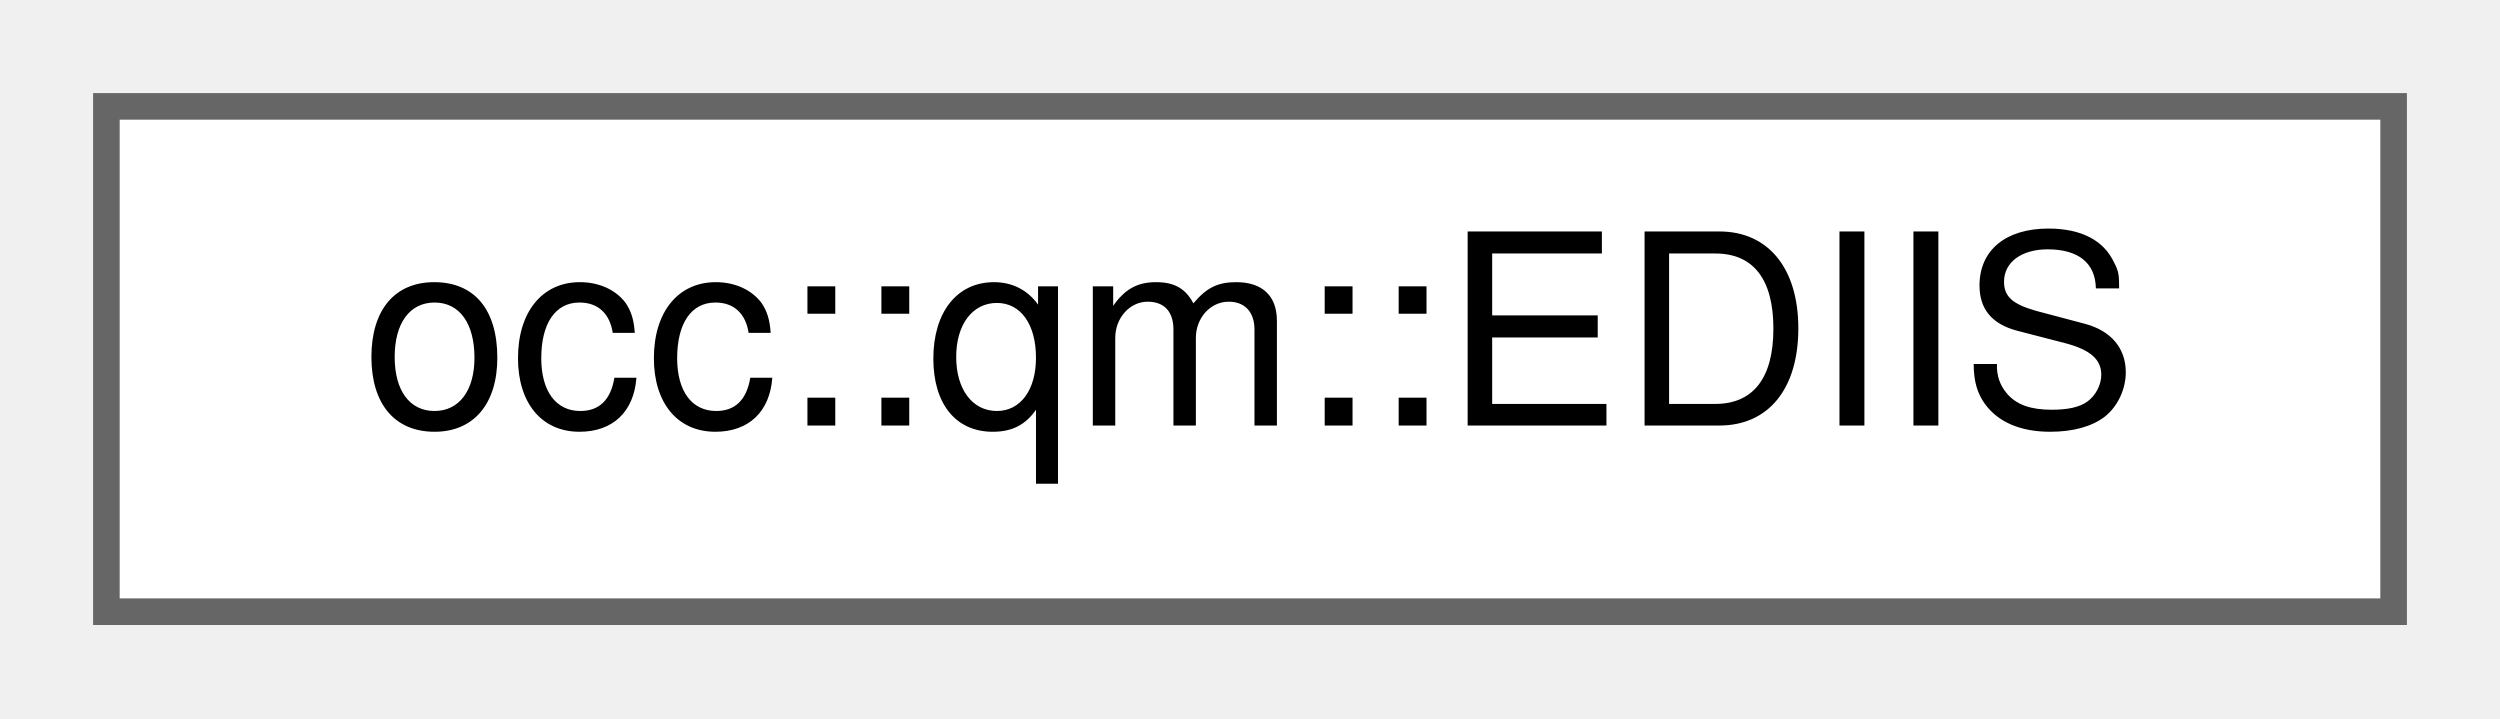
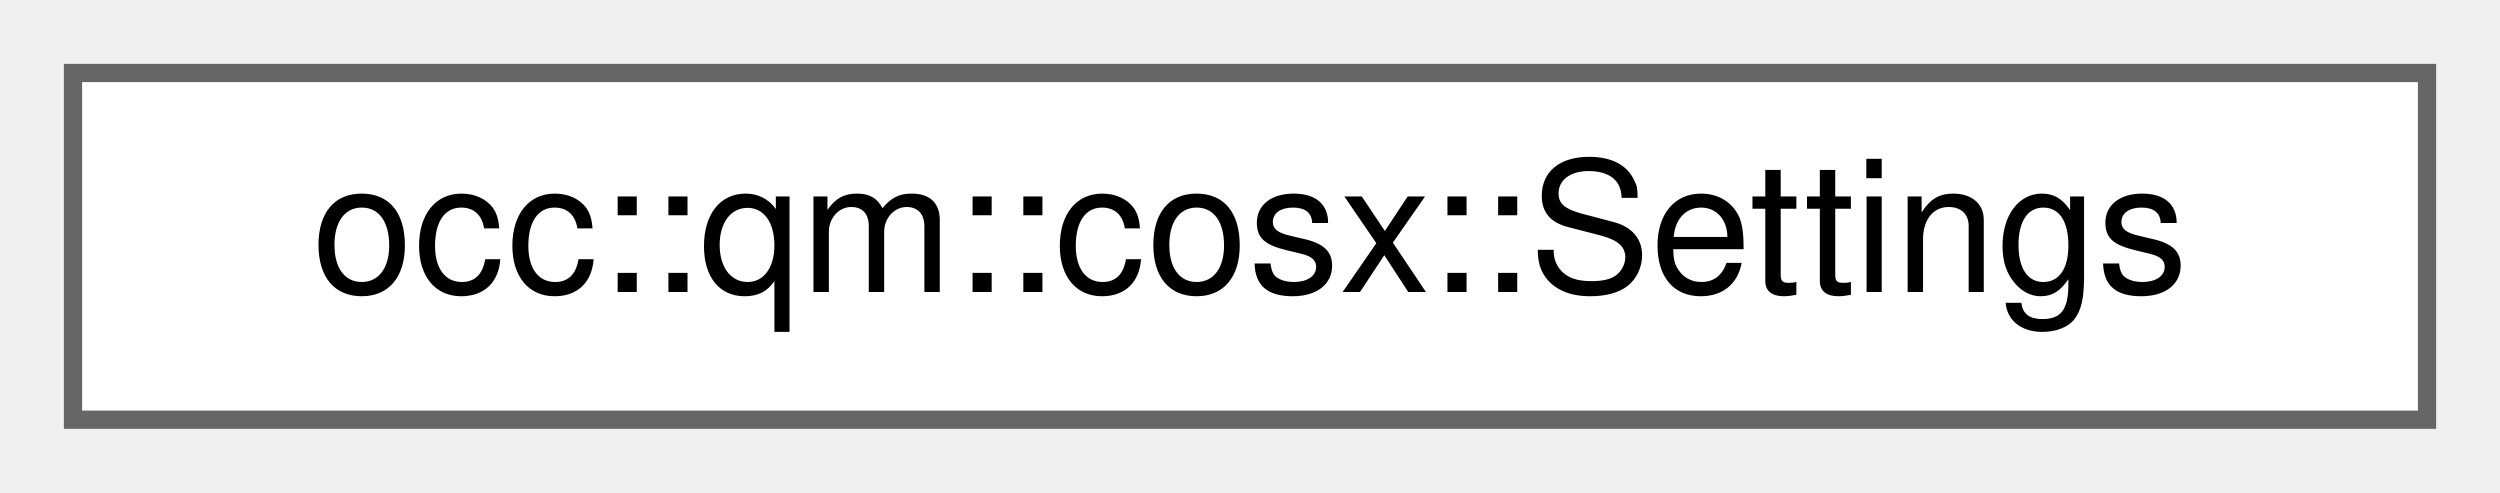
- <svg xmlns="http://www.w3.org/2000/svg" xmlns:xlink="http://www.w3.org/1999/xlink" width="94pt" height="27pt" viewBox="0.00 0.00 94.00 27.00">
+ <svg xmlns="http://www.w3.org/2000/svg" xmlns:xlink="http://www.w3.org/1999/xlink" width="137pt" height="27pt" viewBox="0.00 0.00 137.00 27.00">
  <g id="graph0" class="graph" transform="scale(1 1) rotate(0) translate(4 23)">
    <g id="Node000000" class="node">
      <g id="a_Node000000">
-         <a xlink:href="classocc_1_1qm_1_1EDIIS.html" target="_top" xlink:title=" ">
-           <polygon fill="white" stroke="#666666" points="86,-19 0,-19 0,0 86,0 86,-19" />
-           <text text-anchor="middle" x="43" y="-7" font-family="Helvetica,sans-Serif" font-size="10.00">occ::qm::EDIIS</text>
+         <a xlink:href="structocc_1_1qm_1_1cosx_1_1Settings.html" target="_top" xlink:title="Configuration settings for COSX seminumerical exchange.">
+           <polygon fill="white" stroke="#666666" points="129,-19 0,-19 0,0 129,0 129,-19" />
+           <text text-anchor="middle" x="64.5" y="-7" font-family="Helvetica,sans-Serif" font-size="10.00">occ::qm::cosx::Settings</text>
        </a>
      </g>
    </g>
  </g>
</svg>
